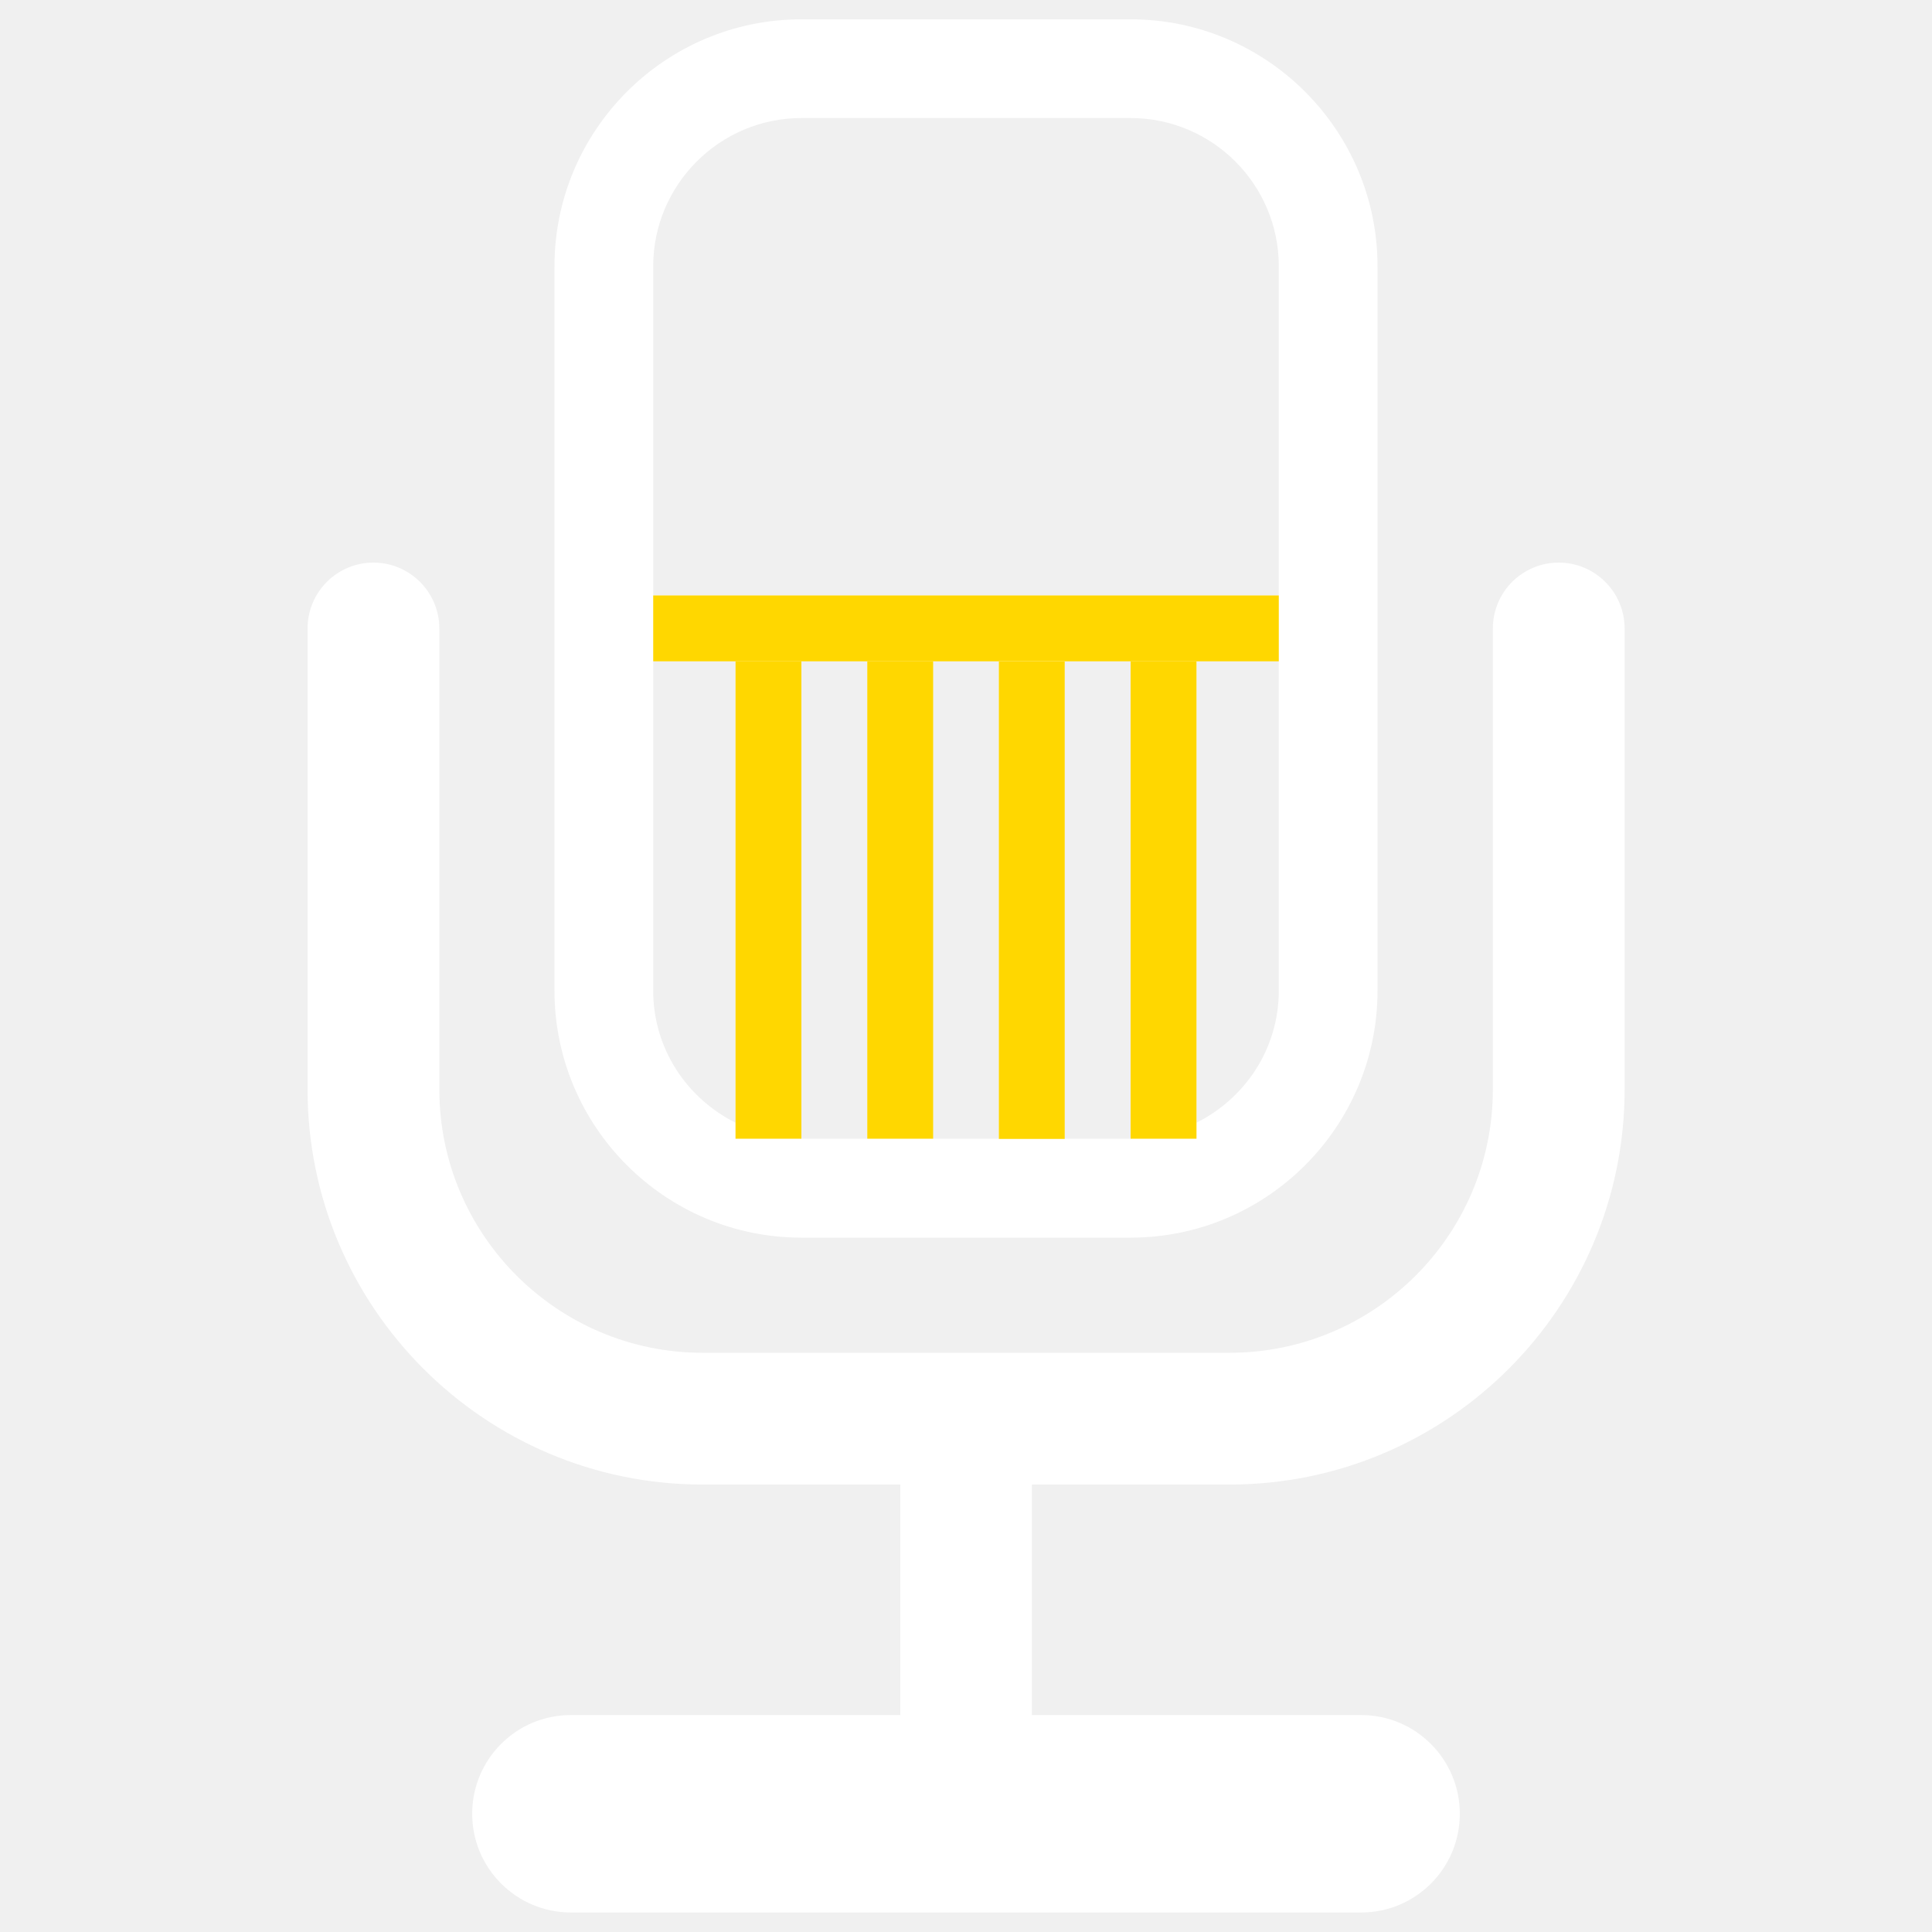
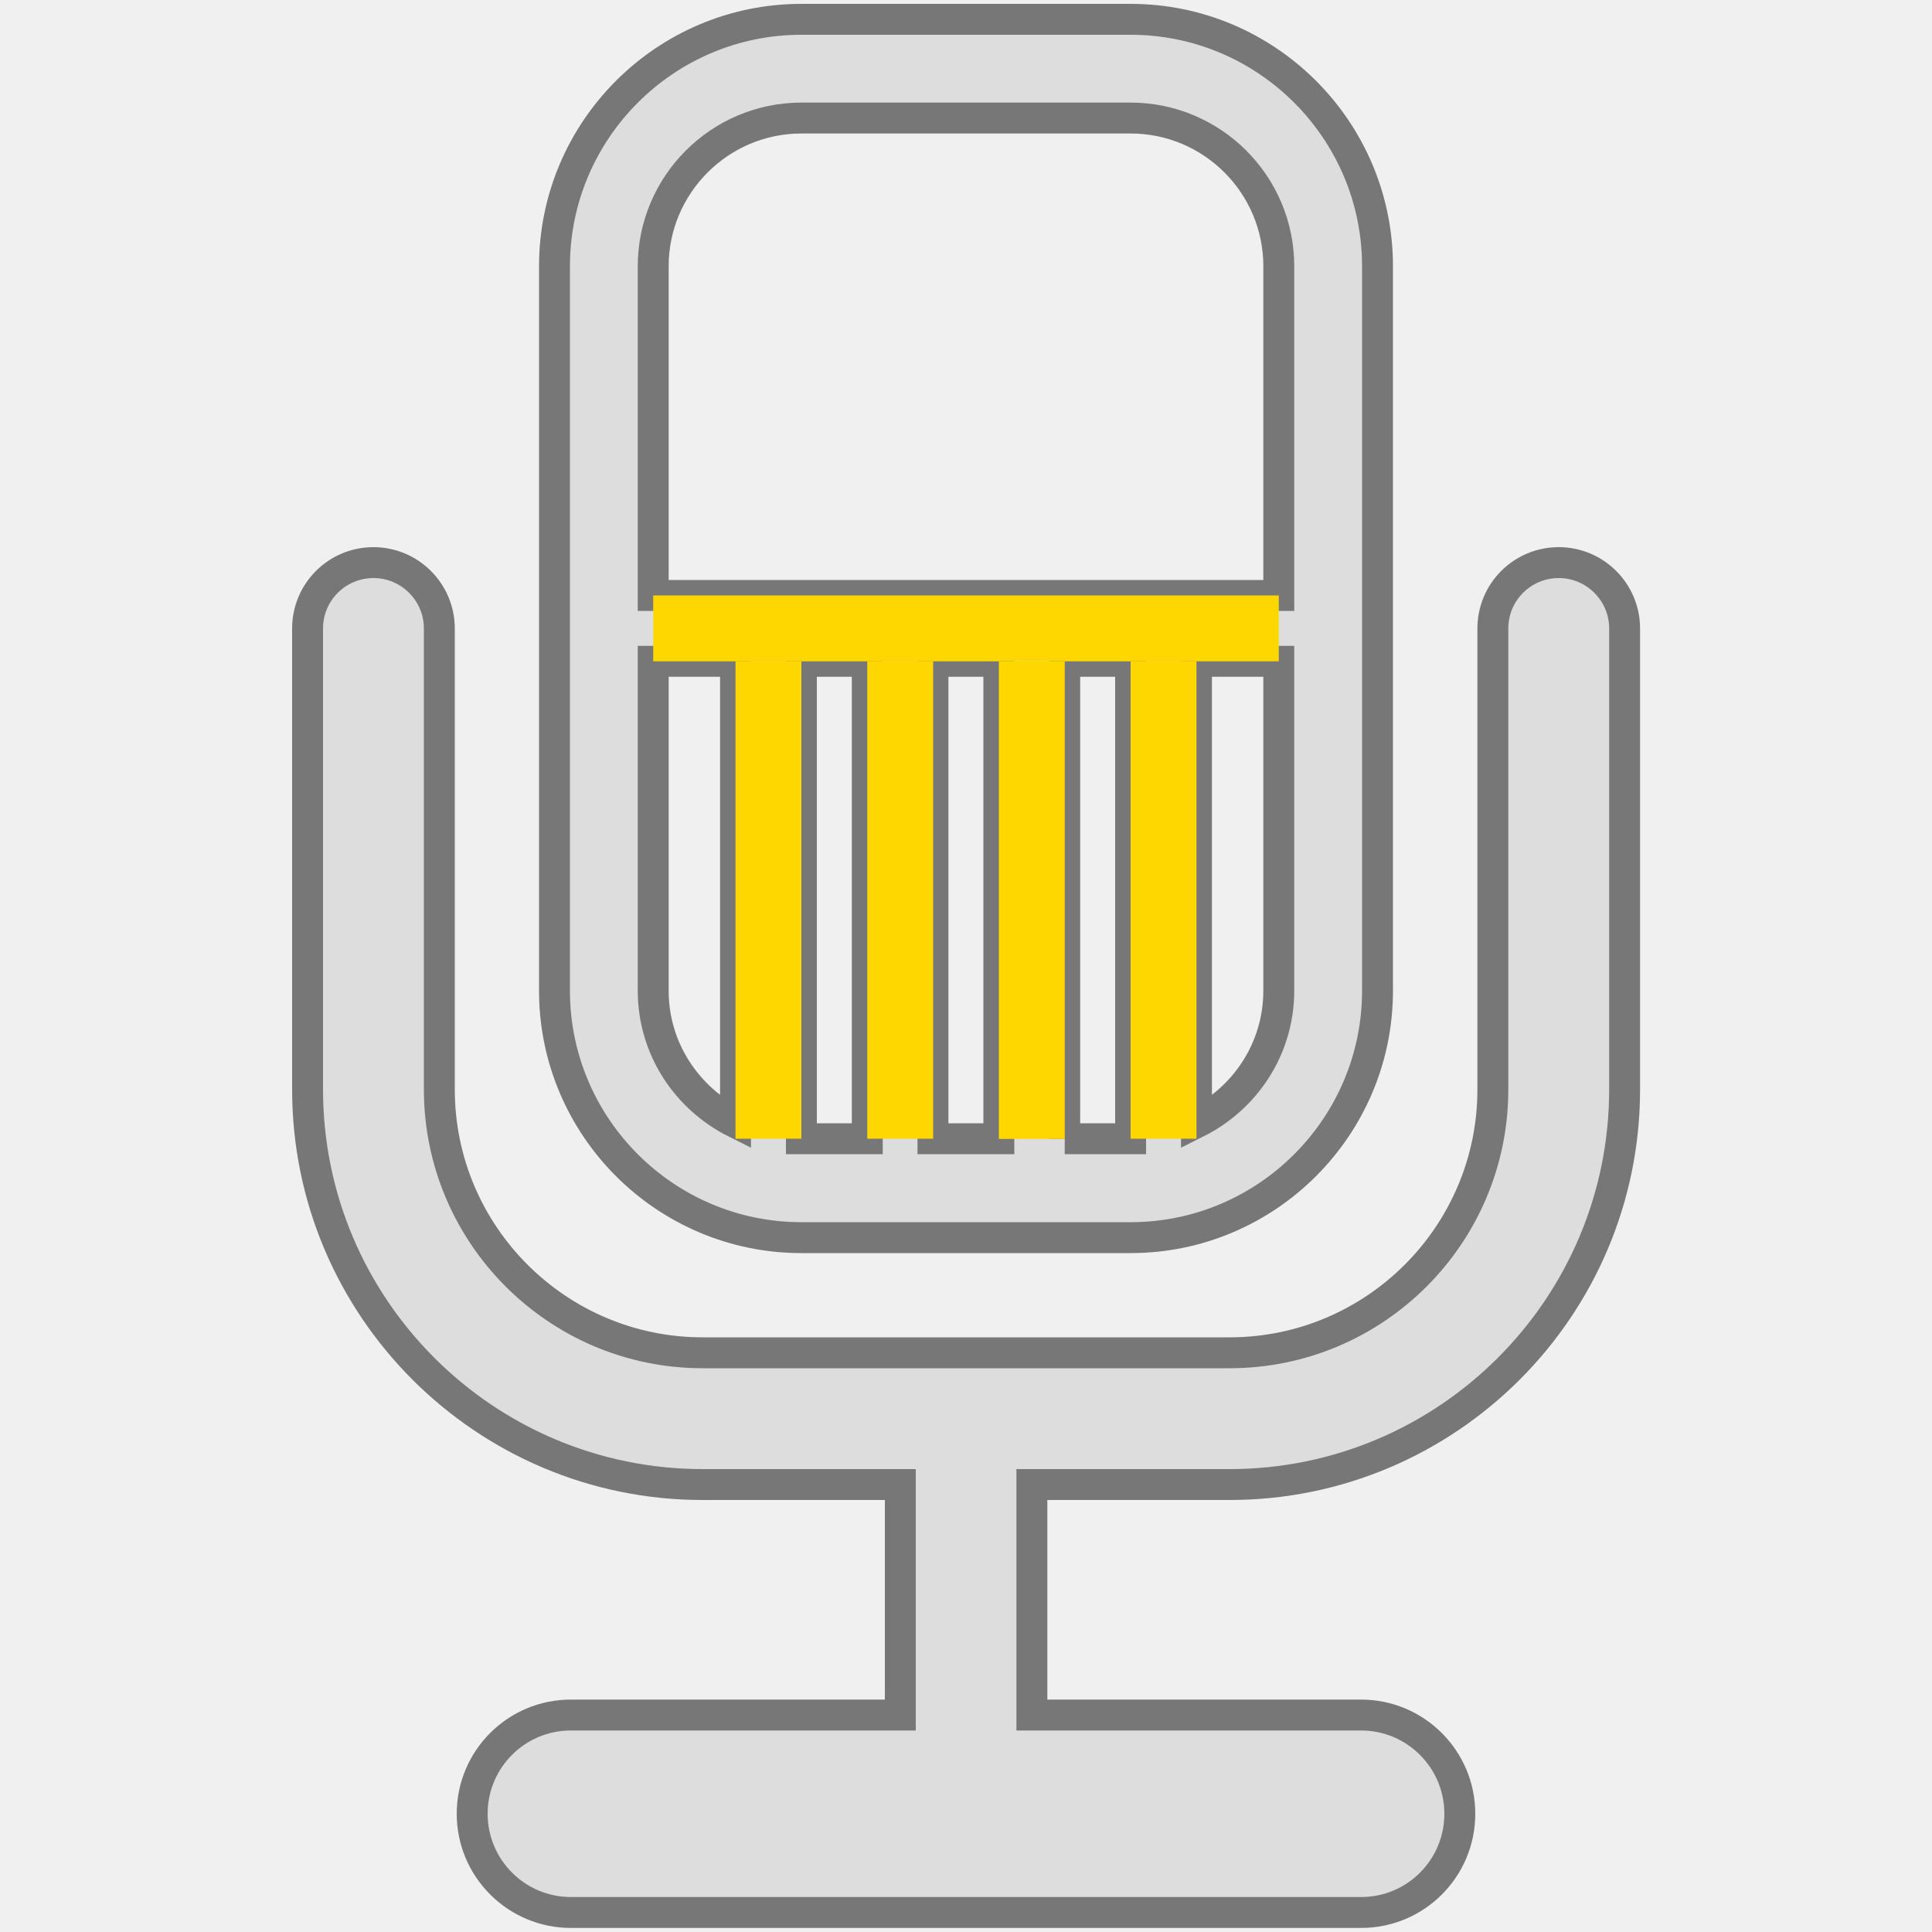
<svg xmlns="http://www.w3.org/2000/svg" version="1.1" x="0px" y="0px" viewBox="0 0 1000 1000" enable-background="new 0 0 1000 1000" xml:space="preserve" id="svg44">
  <defs id="defs48" />
-   <g id="g42" style="fill:#ffffff;fill-opacity:1">
-     <g id="g10" style="fill:#ffffff;fill-opacity:1">
-       <g id="g8" style="fill:#ffffff;fill-opacity:1">
-         <path d="M806.8,291.2c-18.8,0-34.1,15.2-34.1,34.1v238.6c0,75.2-61.1,136.3-136.3,136.3H363.7c-75.2,0-136.3-61.2-136.3-136.3V325.3c0-18.8-15.3-34.1-34.1-34.1s-34.1,15.2-34.1,34.1v238.6c0,112.8,91.7,204.5,204.5,204.5h102.3v119.3H295.5c-28.3,0-51.1,22.9-51.1,51.1c0,28.2,22.9,51.1,51.1,51.1h409c28.3,0,51.1-22.9,51.1-51.1c0-28.2-22.9-51.1-51.1-51.1H534.1V768.4h102.3c112.8,0,204.5-91.7,204.5-204.5V325.3C840.9,306.5,825.6,291.2,806.8,291.2z" id="path4" style="fill:#ffffff;fill-opacity:1" />
-         <path d="M414.8,640.6h170.4c70.5,0,127.8-57.4,127.8-127.8v-375C713,67.4,655.7,10,585.2,10H414.8C344.3,10,287,67.4,287,137.8v375C287,583.2,344.3,640.6,414.8,640.6z M338.1,512.8V342.3h42.6v238.8C355.5,568.5,338.1,542.8,338.1,512.8z M414.8,342.3h34.1v247.1h-34.1V342.3z M517,342.3v247.1h-34.1V342.3H517z M551.1,589.5V342.3h34.1v247.1H551.1z M619.3,581.1V342.3h42.6v170.4C661.9,542.8,644.5,568.5,619.3,581.1z M414.8,61.1h170.4c42.3,0,76.7,34.4,76.7,76.7v170.4H338.1V137.8C338.1,95.6,372.5,61.1,414.8,61.1z" id="path6" style="fill:#ffffff;fill-opacity:1" />
+   <g id="g42" style="fill:#dddddd;fill-opacity:1;stroke:#777777;stroke-opacity:1;stroke-width:16;stroke-miterlimit:4;stroke-dasharray:none">
+     <g id="g10" style="fill:#dddddd;fill-opacity:1;stroke:#777777;stroke-opacity:1;stroke-width:16;stroke-miterlimit:4;stroke-dasharray:none">
+       <g id="g8" style="fill:#dddddd;fill-opacity:1;stroke:#777777;stroke-opacity:1;stroke-width:16;stroke-miterlimit:4;stroke-dasharray:none">
+         <path d="M806.8,291.2c-18.8,0-34.1,15.2-34.1,34.1v238.6c0,75.2-61.1,136.3-136.3,136.3H363.7c-75.2,0-136.3-61.2-136.3-136.3V325.3c0-18.8-15.3-34.1-34.1-34.1s-34.1,15.2-34.1,34.1v238.6c0,112.8,91.7,204.5,204.5,204.5h102.3v119.3H295.5c-28.3,0-51.1,22.9-51.1,51.1c0,28.2,22.9,51.1,51.1,51.1h409c28.3,0,51.1-22.9,51.1-51.1c0-28.2-22.9-51.1-51.1-51.1H534.1V768.4h102.3c112.8,0,204.5-91.7,204.5-204.5V325.3C840.9,306.5,825.6,291.2,806.8,291.2z" id="path4" style="fill:#dddddd;fill-opacity:1;stroke:#777777;stroke-opacity:1;stroke-width:16;stroke-miterlimit:4;stroke-dasharray:none" />
+         <path d="M414.8,640.6h170.4c70.5,0,127.8-57.4,127.8-127.8v-375C713,67.4,655.7,10,585.2,10H414.8C344.3,10,287,67.4,287,137.8v375C287,583.2,344.3,640.6,414.8,640.6z M338.1,512.8V342.3h42.6v238.8C355.5,568.5,338.1,542.8,338.1,512.8z M414.8,342.3h34.1v247.1h-34.1V342.3z M517,342.3v247.1h-34.1V342.3H517z M551.1,589.5V342.3h34.1v247.1H551.1z M619.3,581.1V342.3h42.6v170.4C661.9,542.8,644.5,568.5,619.3,581.1z M414.8,61.1h170.4c42.3,0,76.7,34.4,76.7,76.7v170.4H338.1V137.8C338.1,95.6,372.5,61.1,414.8,61.1z" id="path6" style="fill:#dddddd;fill-opacity:1;stroke:#777777;stroke-opacity:1;stroke-width:16;stroke-miterlimit:4;stroke-dasharray:none" />
      </g>
    </g>
-     <g id="g12" style="fill:#ffffff;fill-opacity:1" />
-     <g id="g14" style="fill:#ffffff;fill-opacity:1" />
-     <g id="g16" style="fill:#ffffff;fill-opacity:1" />
-     <g id="g18" style="fill:#ffffff;fill-opacity:1" />
-     <g id="g20" style="fill:#ffffff;fill-opacity:1" />
-     <g id="g22" style="fill:#ffffff;fill-opacity:1" />
-     <g id="g24" style="fill:#ffffff;fill-opacity:1" />
-     <g id="g26" style="fill:#ffffff;fill-opacity:1" />
-     <g id="g28" style="fill:#ffffff;fill-opacity:1" />
-     <g id="g30" style="fill:#ffffff;fill-opacity:1" />
-     <g id="g32" style="fill:#ffffff;fill-opacity:1" />
-     <g id="g34" style="fill:#ffffff;fill-opacity:1" />
-     <g id="g36" style="fill:#ffffff;fill-opacity:1" />
-     <g id="g38" style="fill:#ffffff;fill-opacity:1" />
-     <g id="g40" style="fill:#ffffff;fill-opacity:1" />
+     <g id="g12" style="fill:#dddddd;fill-opacity:1;stroke:#777777;stroke-opacity:1;stroke-width:16;stroke-miterlimit:4;stroke-dasharray:none" />
+     <g id="g14" style="fill:#dddddd;fill-opacity:1;stroke:#777777;stroke-opacity:1;stroke-width:16;stroke-miterlimit:4;stroke-dasharray:none" />
+     <g id="g16" style="fill:#dddddd;fill-opacity:1;stroke:#777777;stroke-opacity:1;stroke-width:16;stroke-miterlimit:4;stroke-dasharray:none" />
+     <g id="g18" style="fill:#dddddd;fill-opacity:1;stroke:#777777;stroke-opacity:1;stroke-width:16;stroke-miterlimit:4;stroke-dasharray:none" />
+     <g id="g20" style="fill:#dddddd;fill-opacity:1;stroke:#777777;stroke-opacity:1;stroke-width:16;stroke-miterlimit:4;stroke-dasharray:none" />
+     <g id="g22" style="fill:#dddddd;fill-opacity:1;stroke:#777777;stroke-opacity:1;stroke-width:16;stroke-miterlimit:4;stroke-dasharray:none" />
+     <g id="g24" style="fill:#dddddd;fill-opacity:1;stroke:#777777;stroke-opacity:1;stroke-width:16;stroke-miterlimit:4;stroke-dasharray:none" />
+     <g id="g26" style="fill:#dddddd;fill-opacity:1;stroke:#777777;stroke-opacity:1;stroke-width:16;stroke-miterlimit:4;stroke-dasharray:none" />
+     <g id="g28" style="fill:#dddddd;fill-opacity:1;stroke:#777777;stroke-opacity:1;stroke-width:16;stroke-miterlimit:4;stroke-dasharray:none" />
+     <g id="g30" style="fill:#dddddd;fill-opacity:1;stroke:#777777;stroke-opacity:1;stroke-width:16;stroke-miterlimit:4;stroke-dasharray:none" />
+     <g id="g32" style="fill:#dddddd;fill-opacity:1;stroke:#777777;stroke-opacity:1;stroke-width:16;stroke-miterlimit:4;stroke-dasharray:none" />
+     <g id="g34" style="fill:#dddddd;fill-opacity:1;stroke:#777777;stroke-opacity:1;stroke-width:16;stroke-miterlimit:4;stroke-dasharray:none" />
+     <g id="g36" style="fill:#dddddd;fill-opacity:1;stroke:#777777;stroke-opacity:1;stroke-width:16;stroke-miterlimit:4;stroke-dasharray:none" />
+     <g id="g38" style="fill:#dddddd;fill-opacity:1;stroke:#777777;stroke-opacity:1;stroke-width:16;stroke-miterlimit:4;stroke-dasharray:none" />
+     <g id="g40" style="fill:#dddddd;fill-opacity:1;stroke:#777777;stroke-opacity:1;stroke-width:16;stroke-miterlimit:4;stroke-dasharray:none" />
  </g>
  <rect style="opacity:1;fill:#ffd700;fill-opacity:1;fill-rule:evenodd;stroke:none;stroke-width:1.3;stroke-linecap:round;stroke-linejoin:round;stroke-miterlimit:4;stroke-dasharray:none;stroke-opacity:1" id="rect936" width="323.8" height="34.1" x="338.1" y="308.2" />
  <rect style="opacity:1;fill:#ffd700;fill-opacity:1;fill-rule:evenodd;stroke:none;stroke-width:1.3;stroke-linecap:round;stroke-linejoin:round;stroke-miterlimit:4;stroke-dasharray:none;stroke-opacity:1" id="rect938" width="34.1" height="247.1" x="380.7" y="342.3" />
  <rect style="opacity:1;fill:#ffd700;fill-opacity:1;fill-rule:evenodd;stroke:none;stroke-width:1.3;stroke-linecap:round;stroke-linejoin:round;stroke-miterlimit:4;stroke-dasharray:none;stroke-opacity:1" id="rect938-4" width="34.1" height="247.1" x="448.9" y="342.3" />
  <rect style="opacity:1;fill:#ffd700;fill-opacity:1;fill-rule:evenodd;stroke:none;stroke-width:1.3;stroke-linecap:round;stroke-linejoin:round;stroke-miterlimit:4;stroke-dasharray:none;stroke-opacity:1" id="rect938-6" width="34.1" height="247.1" x="517" y="342.4" />
  <rect style="opacity:1;fill:#ffd700;fill-opacity:1;fill-rule:evenodd;stroke:none;stroke-width:1.3;stroke-linecap:round;stroke-linejoin:round;stroke-miterlimit:4;stroke-dasharray:none;stroke-opacity:1" id="rect938-2" width="34.1" height="247.1" x="585.2" y="342.3" />
</svg>
